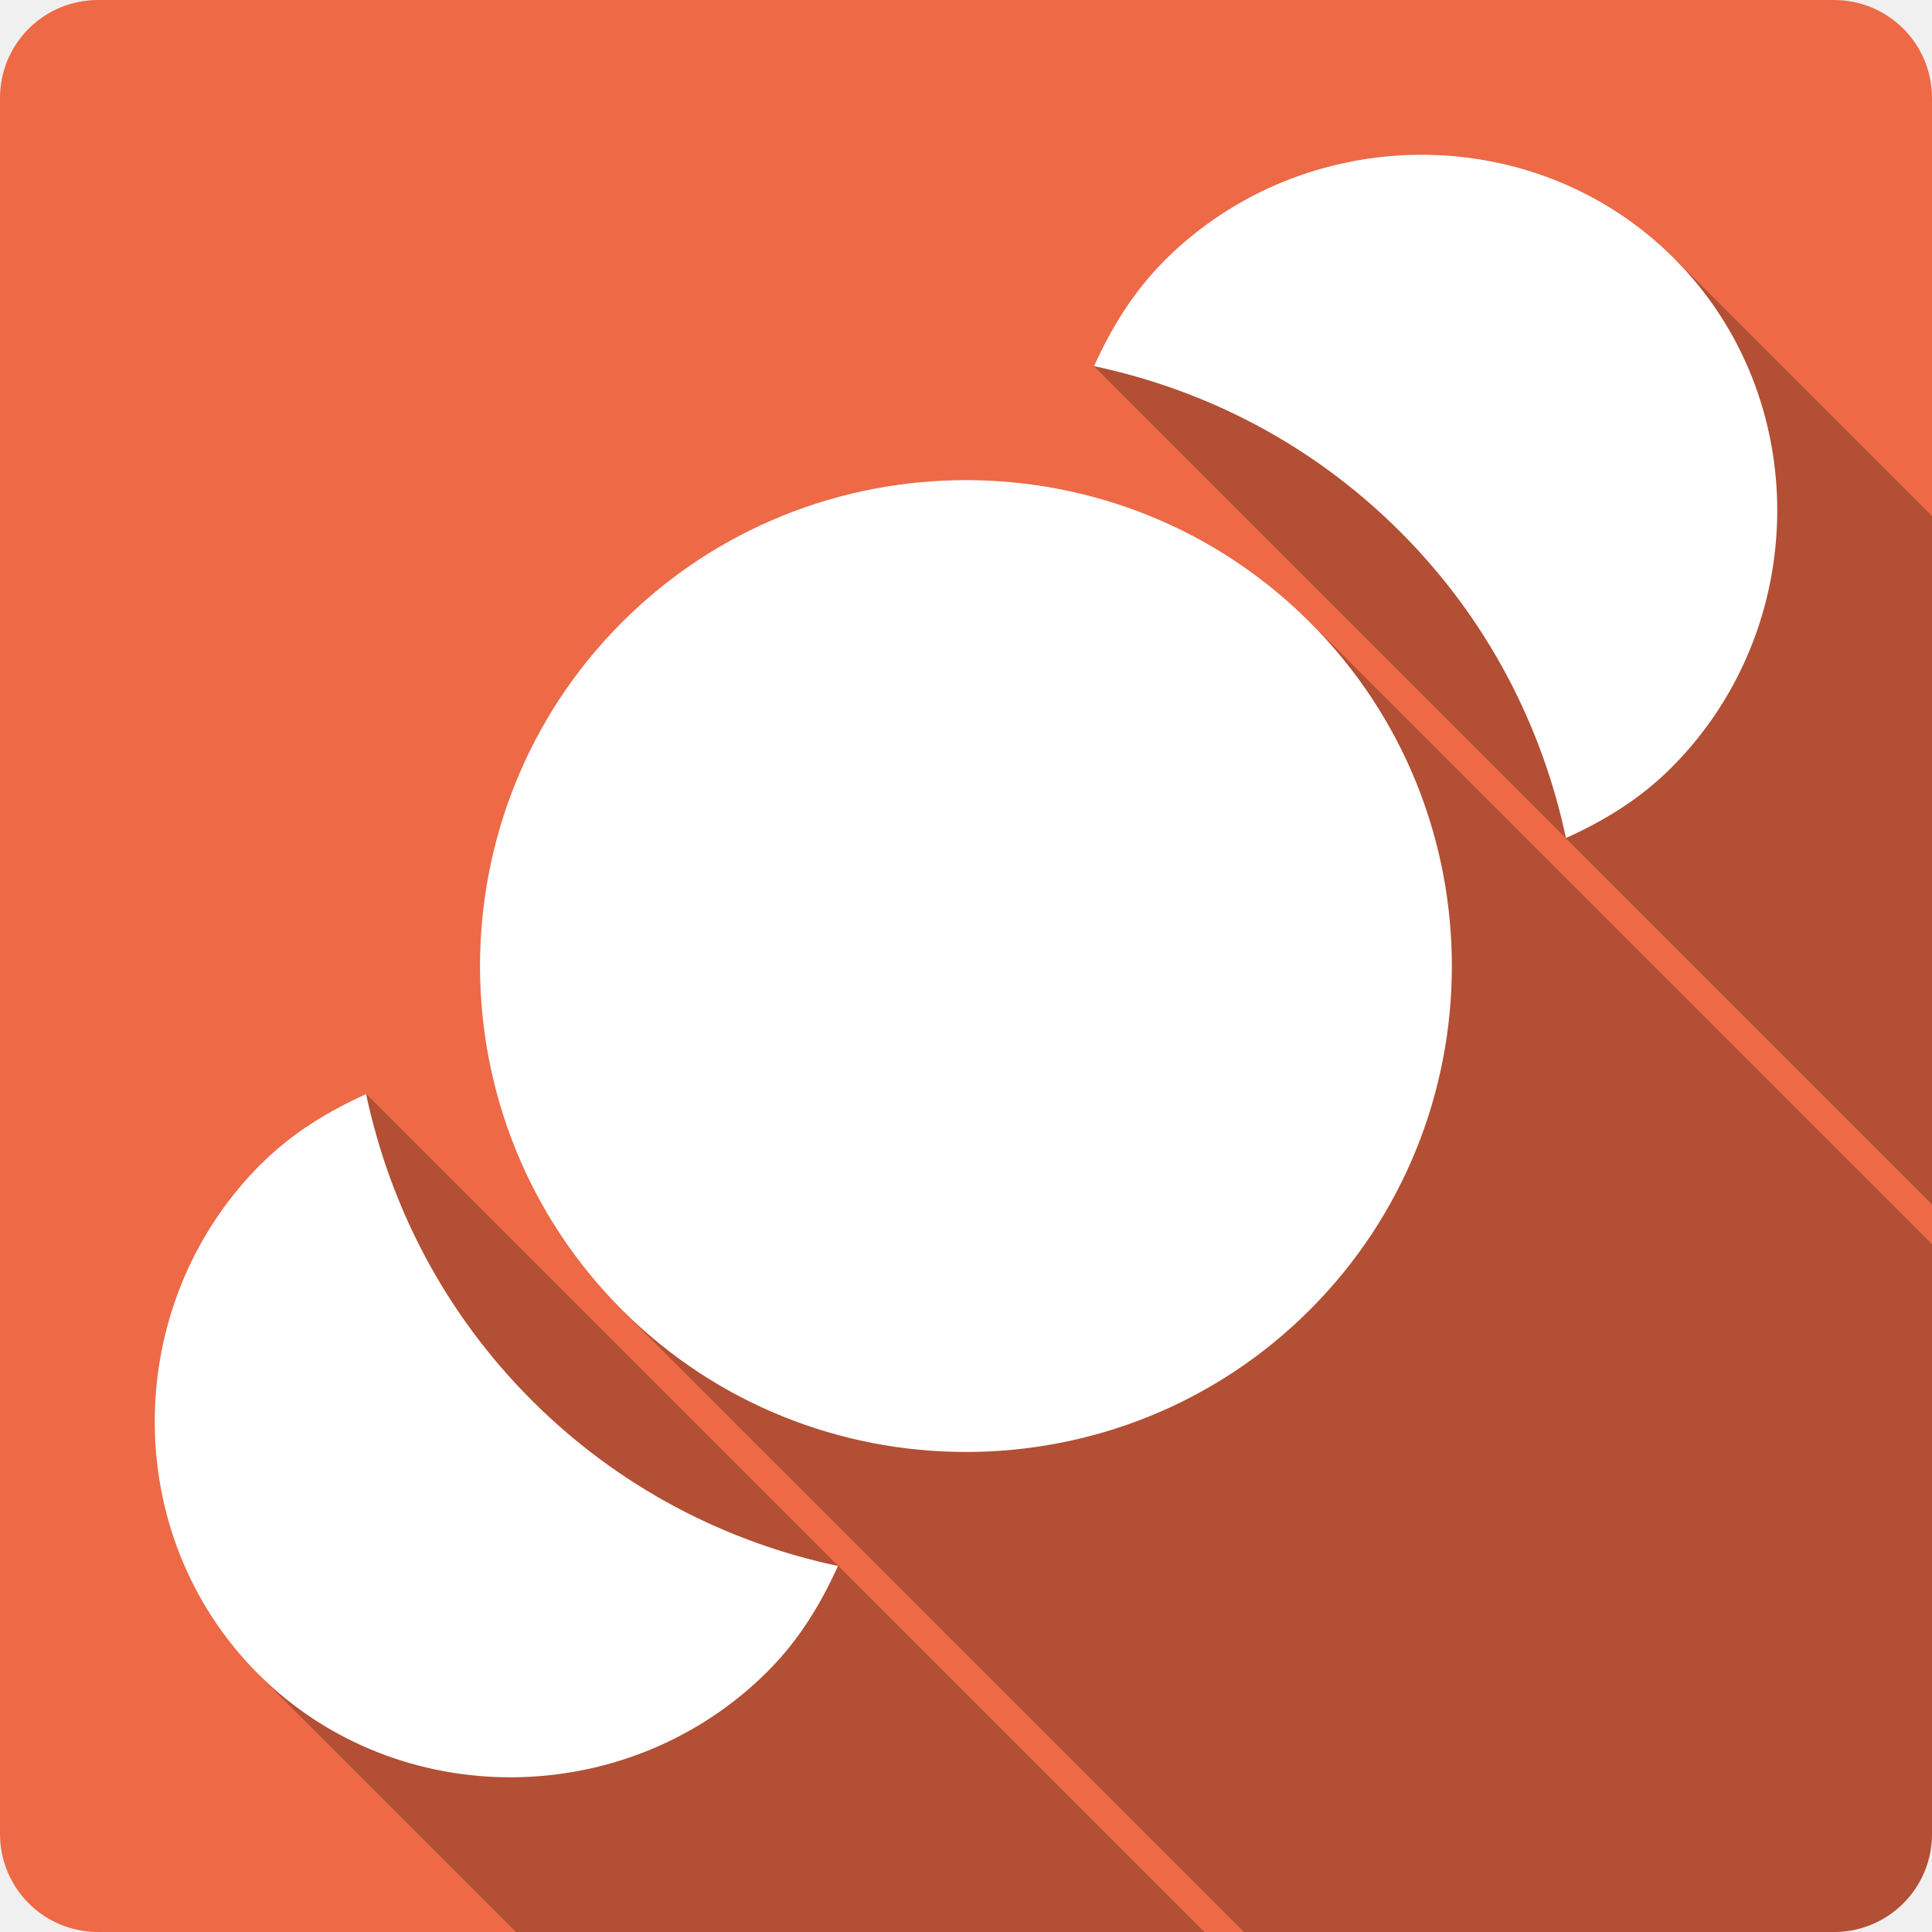
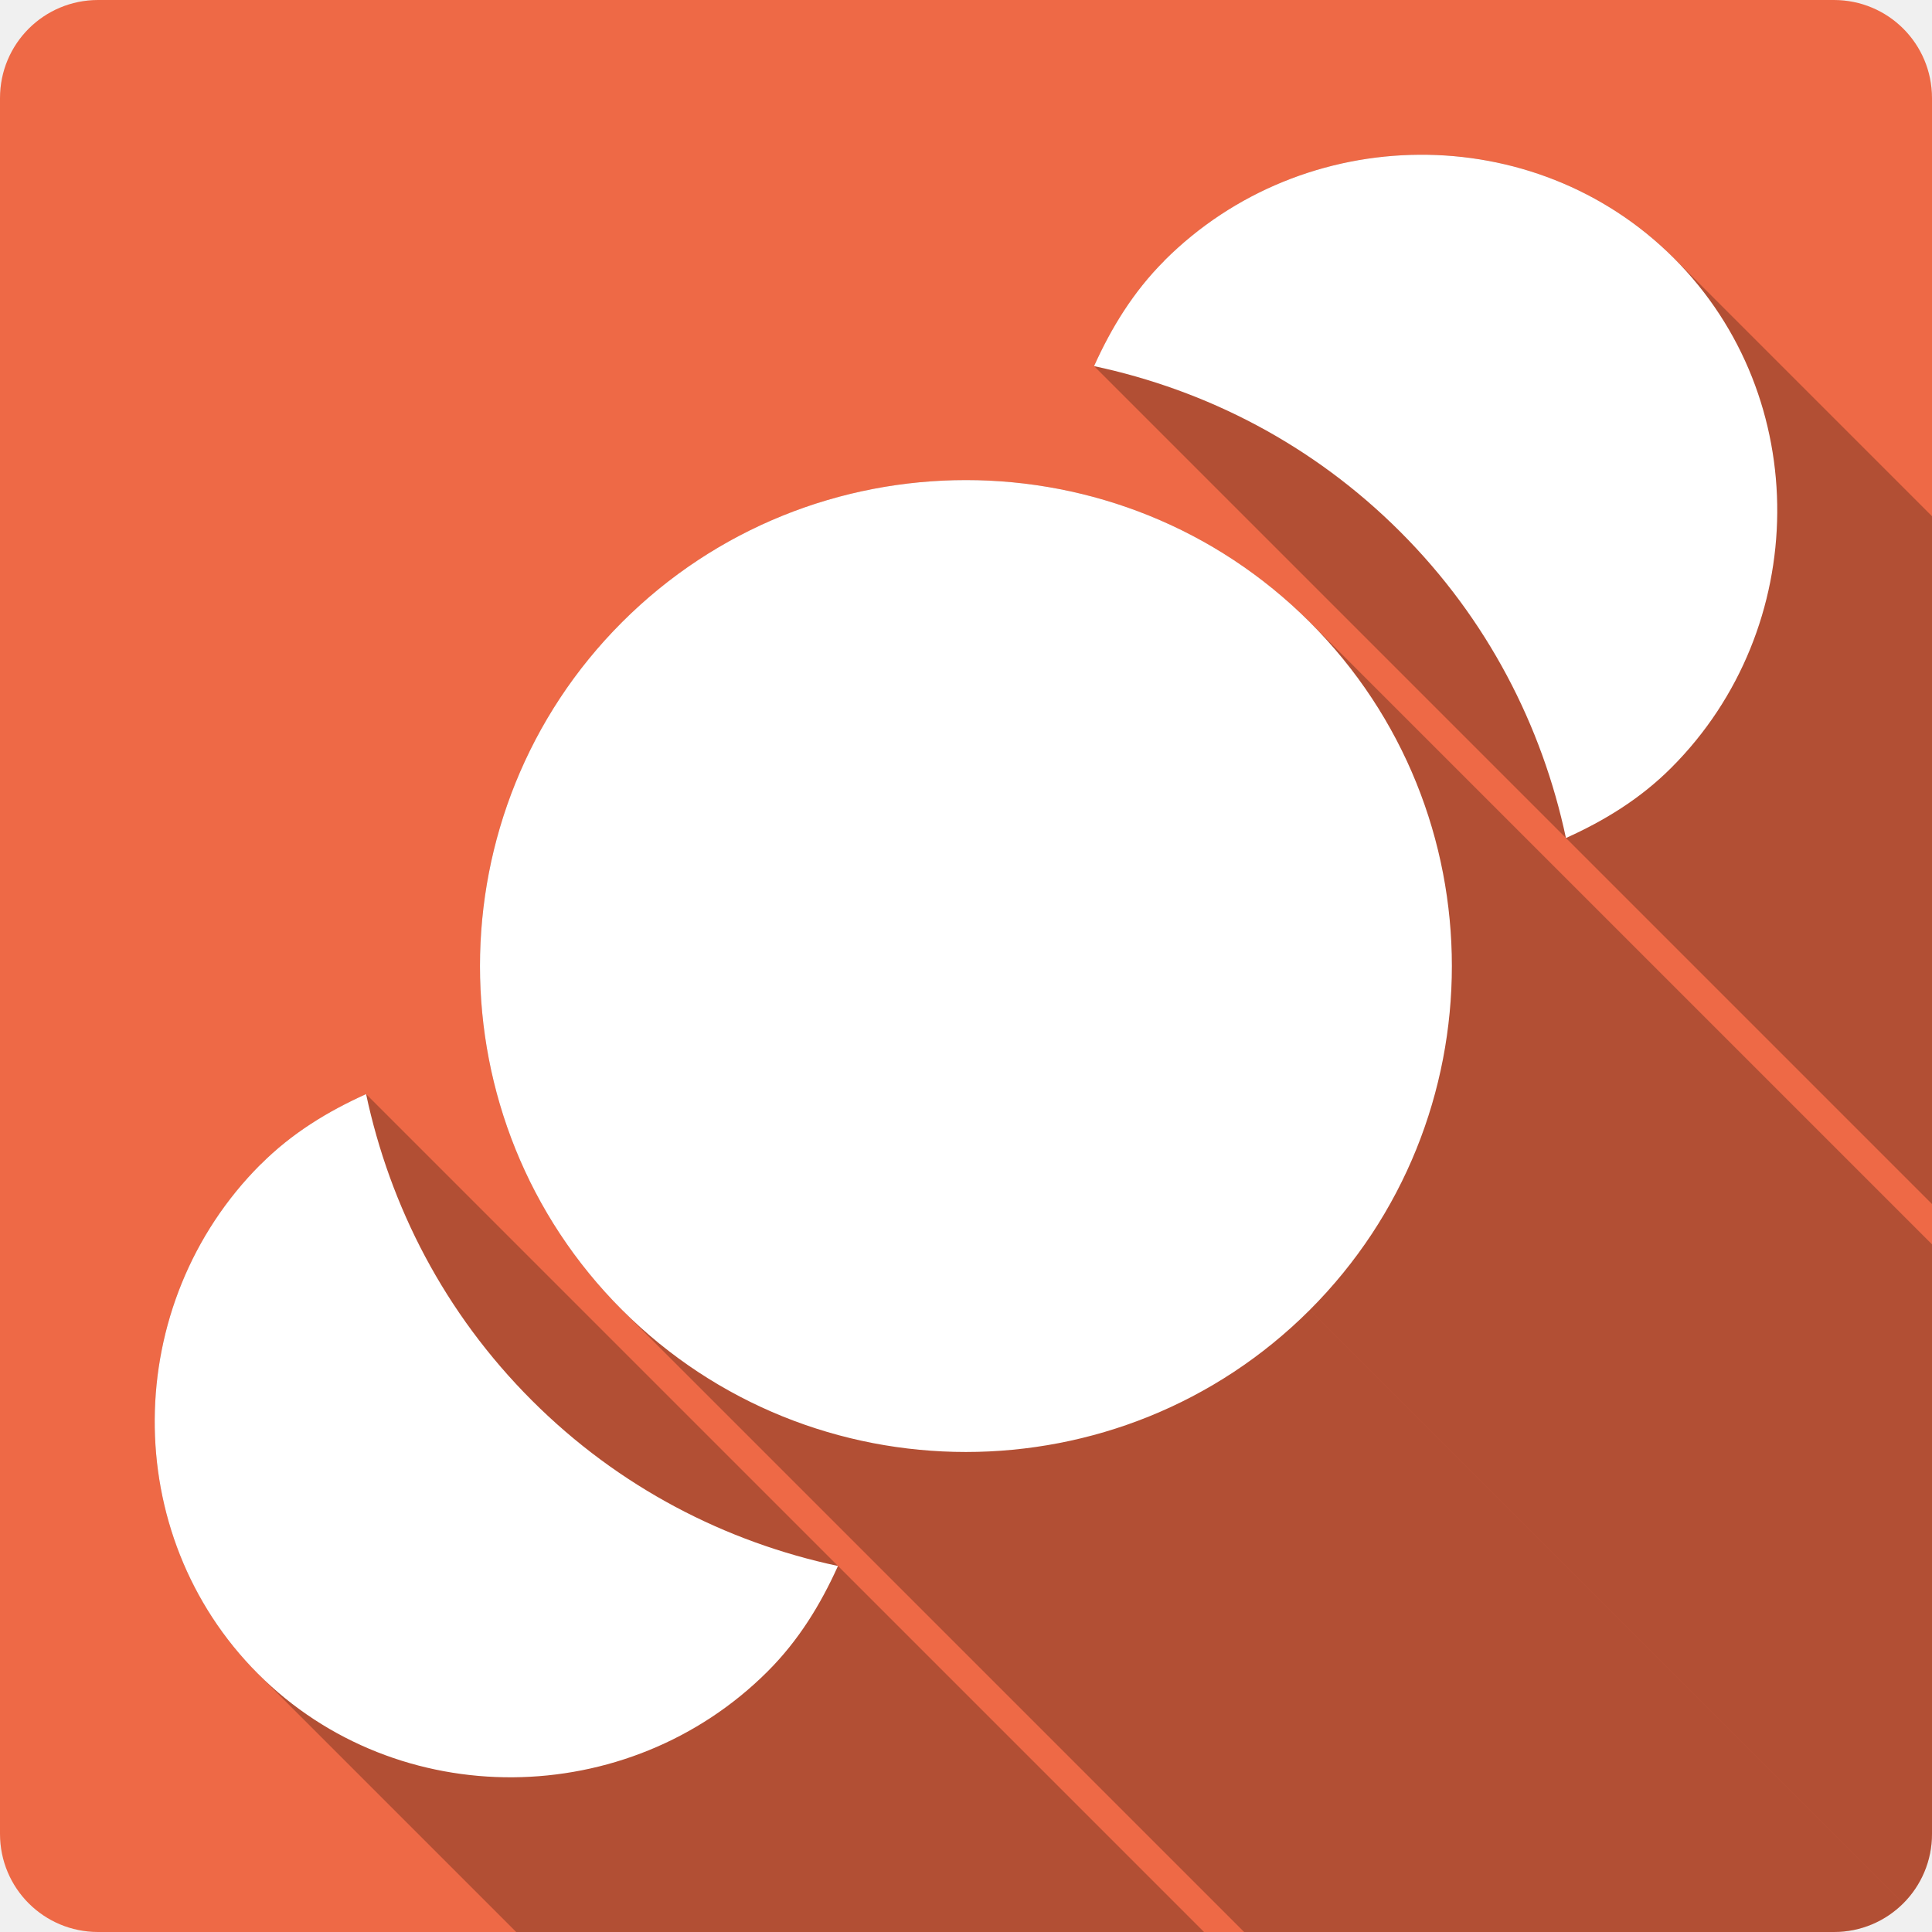
- <svg xmlns="http://www.w3.org/2000/svg" version="1.1" width="100%" height="100%" viewBox="0 0 512 512" id="svg2">
-   <defs id="defs4">
-     <clipPath id="0">
-       <path d="M 26,0 C 11.603,0 0,11.603 0,26 v 460 c 0,14.397 11.603,26 26,26 h 460 c 14.397,0 26,-11.603 26,-26 V 26 C 512,11.603 500.397,0 486,0 H 26" id="path7" />
-     </clipPath>
-   </defs>
-   <path d="M 26,0 C 11.603,0 0,11.603 0,26 v 460 c 0,14.397 11.603,26 26,26 h 460 c 14.397,0 26,-11.603 26,-26 V 26 C 512,11.603 500.397,0 486,0 H 26" id="path9" style="fill:#ee6946" />
-   <text x="-309.83" y="173.4" id="text11" style="font-size:129.23px;line-height:125%;letter-spacing:0;word-spacing:0;font-family:Gentium Book Basic">
-     <tspan x="-309.83" y="173.4" id="tspan13" />
-   </text>
-   <text x="119.87" y="346.68" transform="scale(4.0128,0.2492)" id="text15" style="font-size:46.954px;text-anchor:middle;font-family:Arial" />
-   <text x="271.44" y="93.4" id="text17" style="font-size:129.23px;line-height:125%;letter-spacing:0;word-spacing:0;font-family:Gentium Book Basic">
-     <tspan x="271.44" y="93.4" id="tspan19" />
-   </text>
-   <text x="264.72" y="25.654" transform="scale(4.0128,0.2492)" id="text21" style="font-size:46.954px;text-anchor:middle;font-family:Arial" />
-   <text x="-800.14" y="-87.86" id="text23" style="font-size:129.23px;line-height:125%;letter-spacing:0;word-spacing:0;font-family:Gentium Book Basic">
-     <tspan x="-800.14" y="-87.86" id="tspan25" />
-   </text>
-   <text x="-2.32" y="-701.7" transform="scale(4.0128,0.2492)" id="text27" style="font-size:46.954px;text-anchor:middle;font-family:Arial" />
-   <text x="297.91" y="-304.33" id="text29" style="font-size:129.23px;line-height:125%;letter-spacing:0;word-spacing:0;font-family:Gentium Book Basic">
-     <tspan x="297.91" y="-304.33" id="tspan31" />
-   </text>
-   <text x="271.32" y="-1570.37" transform="scale(4.0128,0.2492)" id="text33" style="font-size:46.954px;text-anchor:middle;font-family:Arial" />
-   <text x="879.18" y="-384.34" id="text35" style="font-size:129.23px;line-height:125%;letter-spacing:0;word-spacing:0;font-family:Gentium Book Basic">
-     <tspan x="879.18" y="-384.34" id="tspan37" />
-   </text>
-   <text x="416.17" y="-1891.41" transform="scale(4.0128,0.2492)" id="text39" style="font-size:46.954px;text-anchor:middle;font-family:Arial" />
-   <text x="490.06" y="-856.74" id="text41" style="font-size:129.23px;line-height:125%;letter-spacing:0;word-spacing:0;font-family:Gentium Book Basic">
-     <tspan x="490.06" y="-856.74" id="tspan43" />
-   </text>
-   <text x="319.2" y="-3787.06" transform="scale(4.0128,0.2492)" id="text45" style="font-size:46.954px;text-anchor:middle;font-family:Arial" />
-   <text x="1071.32" y="-936.74" id="text47" style="font-size:129.23px;line-height:125%;letter-spacing:0;word-spacing:0;font-family:Gentium Book Basic">
-     <tspan x="1071.32" y="-936.74" id="tspan49" />
-   </text>
-   <text x="464.05" y="-4108.09" transform="scale(4.0128,0.2492)" id="text51" style="font-size:46.954px;text-anchor:middle;font-family:Arial" />
-   <text x="-761.48" y="477.98" id="text53" style="font-size:208.33px;line-height:125%;letter-spacing:0;word-spacing:0;font-family:Gentium Book Basic">
-     <tspan x="-761.48" y="477.98" id="tspan55" />
-   </text>
-   <g clip-path="url(#0)" id="g57" style="opacity:0.25;fill-rule:evenodd">
-     <path d="m 164.85,164.88 c -50.2,50.21 -50.2,132.05 0,182.26 L 518.4,700.69 c -50.2,-50.21 -50.2,-132.06 0,-182.26 z" id="path59" />
-     <path d="m 164.85,347.14 c 50.21,50.2 132.05,50.2 182.26,0 l 353.55,353.55 c -50.21,50.2 -132.06,50.2 -182.26,0 z" id="path61" />
-     <path d="m 347.12,347.14 c 50.2,-50.21 50.2,-132.05 0,-182.26 l 353.55,353.55 c 50.2,50.21 50.2,132.06 0,182.26 z" id="path63" />
-     <path d="m 347.12,164.88 c -50.21,-50.2 -132.05,-50.2 -182.26,0 l 353.55,353.55 c 50.21,-50.2 132.06,-50.2 182.26,0 z" id="path65" />
-     <path d="m 69.07,308.55 c -36.98,36.98 -37.643,98.06 -0.669,135.04 l 353.55,353.55 c -36.975,-36.98 -36.31,-98.06 0.669,-135.04 z" id="path67" />
-     <path d="m 68.4,443.6 c 0,0 0,0 0,0 l 353.55,353.55 c 0,0 0,0 0,0 z" id="path69" />
-     <path d="m 68.4,443.6 c 36.98,36.98 98.06,36.31 135.04,-0.669 l 353.55,353.55 c -36.98,36.976 -98.06,37.649 -135.04,0.669 z" id="path71" />
-     <path d="m 203.45,442.93 c 8.294,-8.287 14.06,-17.82 18.63,-27.93 l 353.55,353.55 c -4.574,10.11 -10.335,19.642 -18.63,27.93 z" id="path73" />
-     <path d="m 222.08,415 c -29.773,-6.338 -58.02,-20.779 -81.15,-43.905 l 353.55,353.55 c 23.13,23.13 51.38,37.567 81.15,43.905 z" id="path75" />
-     <path d="m 140.92,371.09 c 0,0 0,0 0,0 l 353.55,353.55 c 0,0 0,0 0,0 z" id="path77" />
-     <path d="M 140.92,371.09 C 117.79,347.96 103.356,319.7 97.015,289.94 l 353.55,353.55 c 6.341,29.768 20.779,58.03 43.905,81.15 z" id="path79" />
-     <path d="m 97.02,289.94 c -10.115,4.571 -19.65,10.332 -27.93,18.63 l 353.55,353.55 c 8.28,-8.297 17.815,-14.06 27.93,-18.63 z" id="path81" />
-     <path d="m 308.57,69.09 c -8.294,8.287 -14.1,17.874 -18.63,27.93 l 353.55,353.55 c 4.526,-10.06 10.335,-19.642 18.63,-27.93 z" id="path83" />
-     <path d="m 289.94,97.02 c 29.773,6.338 58.02,20.779 81.15,43.905 l 353.55,353.55 c -23.13,-23.13 -51.38,-37.567 -81.15,-43.905 z" id="path85" />
-     <path d="m 371.09,140.92 c 23.13,23.13 37.564,51.39 43.905,81.15 l 353.55,353.55 c -6.341,-29.768 -20.779,-58.03 -43.905,-81.15 z" id="path87" />
-     <path d="m 415,222.08 c 10.06,-4.523 19.649,-10.332 27.93,-18.63 L 796.48,557 c -8.28,8.297 -17.868,14.11 -27.93,18.63 z" id="path89" />
-     <path d="m 442.93,203.45 c 36.98,-36.98 37.643,-98.06 0.669,-135.04 l 353.55,353.55 c 36.975,36.98 36.31,98.06 -0.669,135.04 z" id="path91" />
-     <path d="m 443.6,68.4 c 0,0 0,0 0,0 l 353.55,353.55 c 0,0 0,0 0,0 z" id="path93" />
-     <path d="M 443.6,68.4 C 406.62,31.42 345.54,32.09 308.56,69.069 l 353.55,353.55 c 36.98,-36.976 98.06,-37.649 135.04,-0.669 z" id="path95" />
-   </g>
-   <path d="m 164.85,164.88 c -50.2,50.21 -50.2,132.05 0,182.26 50.21,50.2 132.05,50.2 182.26,0 50.2,-50.21 50.2,-132.05 0,-182.26 -50.21,-50.2 -132.05,-50.2 -182.26,0 M 69.07,308.56 c -36.98,36.98 -37.643,98.06 -0.669,135.04 36.98,36.98 98.06,36.31 135.04,-0.669 8.294,-8.287 14.06,-17.82 18.63,-27.93 -29.773,-6.338 -58.02,-20.779 -81.15,-43.905 -23.13,-23.13 -37.564,-51.39 -43.905,-81.15 -10.115,4.571 -19.65,10.332 -27.93,18.63 m 239.48,-239.48 c -8.294,8.287 -14.1,17.874 -18.63,27.93 29.773,6.338 58.02,20.779 81.15,43.905 23.13,23.13 37.564,51.39 43.905,81.15 10.06,-4.523 19.649,-10.332 27.93,-18.63 36.98,-36.98 37.643,-98.06 0.669,-135.04 -36.98,-36.98 -98.06,-36.31 -135.04,0.669" id="path97" style="fill:#ffffff;fill-rule:evenodd" />
+ <svg xmlns="http://www.w3.org/2000/svg" height="100%" width="100%" version="1.1" id="svg2" viewBox="0 0 512 512">
+   <defs id="defs98" />
+   <path style="fill:#ee6946" id="path9" d="m 26,0 c -14.397,0 -26,11.603 -26,26 l 0,460 c 0,14.397 11.603,26 26,26 l 460,0 c 14.397,0 26,-11.603 26,-26 l 0,-460 c 0,-14.397 -11.603,-26 -26,-26 l -460,0" />
+   <path id="path59" d="m 376.08,40.999 c -24.515,0.167 -49.03,9.581 -67.52,28.07 l 134.375,134.375 -0.006,0.006 L 308.57,69.089 c -8.294,8.287 -14.101,17.876 -18.631,27.932 l 222.061,222.059 0,-182.279 -68.4,-68.4 c -18.49,-18.49 -43.005,-27.568 -67.52,-27.4 z M 255.99,127.23 c -33.013,0 -66.026,12.55 -91.131,37.65 l 182.26,182.26 157.27,157.27 c 4.706,-4.701 7.611,-11.207 7.611,-18.41 l 0,-156.238 -164.881,-164.881 c -25.105,-25.1 -58.116,-37.65 -91.129,-37.65 z m -91.141,37.65 c -50.2,50.21 -50.2,132.05 0,182.26 l 164.859,164.859 156.291,0 c 7.191,0 13.684,-2.894 18.383,-7.586 L 347.109,347.14 164.85,164.88 Z m -67.83,125.061 -0.002,0.002 -0.002,0 c -10.114,4.571 -19.647,10.33 -27.926,18.627 l -0.019,-0.019 c -36.98,36.98 -37.644,98.059 -0.67,135.039 l 0.457,0.457 c -0.152,-0.15 -0.306,-0.294 -0.457,-0.445 l 68.398,68.398 182.281,0 -97,-97 -0.002,0 -125.059,-125.059 z" style="opacity:0.25;fill-rule:evenodd" />
+   <path style="fill:#ffffff;fill-rule:evenodd" id="path97" d="m 164.85,164.88 c -50.2,50.21 -50.2,132.05 0,182.26 50.21,50.2 132.05,50.2 182.26,0 50.2,-50.21 50.2,-132.05 0,-182.26 -50.21,-50.2 -132.05,-50.2 -182.26,0 M 69.07,308.56 c -36.98,36.98 -37.643,98.06 -0.669,135.04 36.98,36.98 98.06,36.31 135.04,-0.669 8.294,-8.287 14.06,-17.82 18.63,-27.93 -29.773,-6.338 -58.02,-20.779 -81.15,-43.905 -23.13,-23.13 -37.564,-51.39 -43.905,-81.15 -10.115,4.571 -19.65,10.332 -27.93,18.63 M 308.566,69.096 c -8.294,8.287 -14.1,17.874 -18.63,27.93 29.773,6.338 58.02,20.779 81.15,43.905 23.13,23.13 37.564,51.39 43.905,81.15 10.06,-4.523 19.649,-10.332 27.93,-18.63 36.98,-36.98 37.643,-98.06 0.669,-135.04 -36.98,-36.98 -98.06,-36.31 -135.04,0.669" />
</svg>
